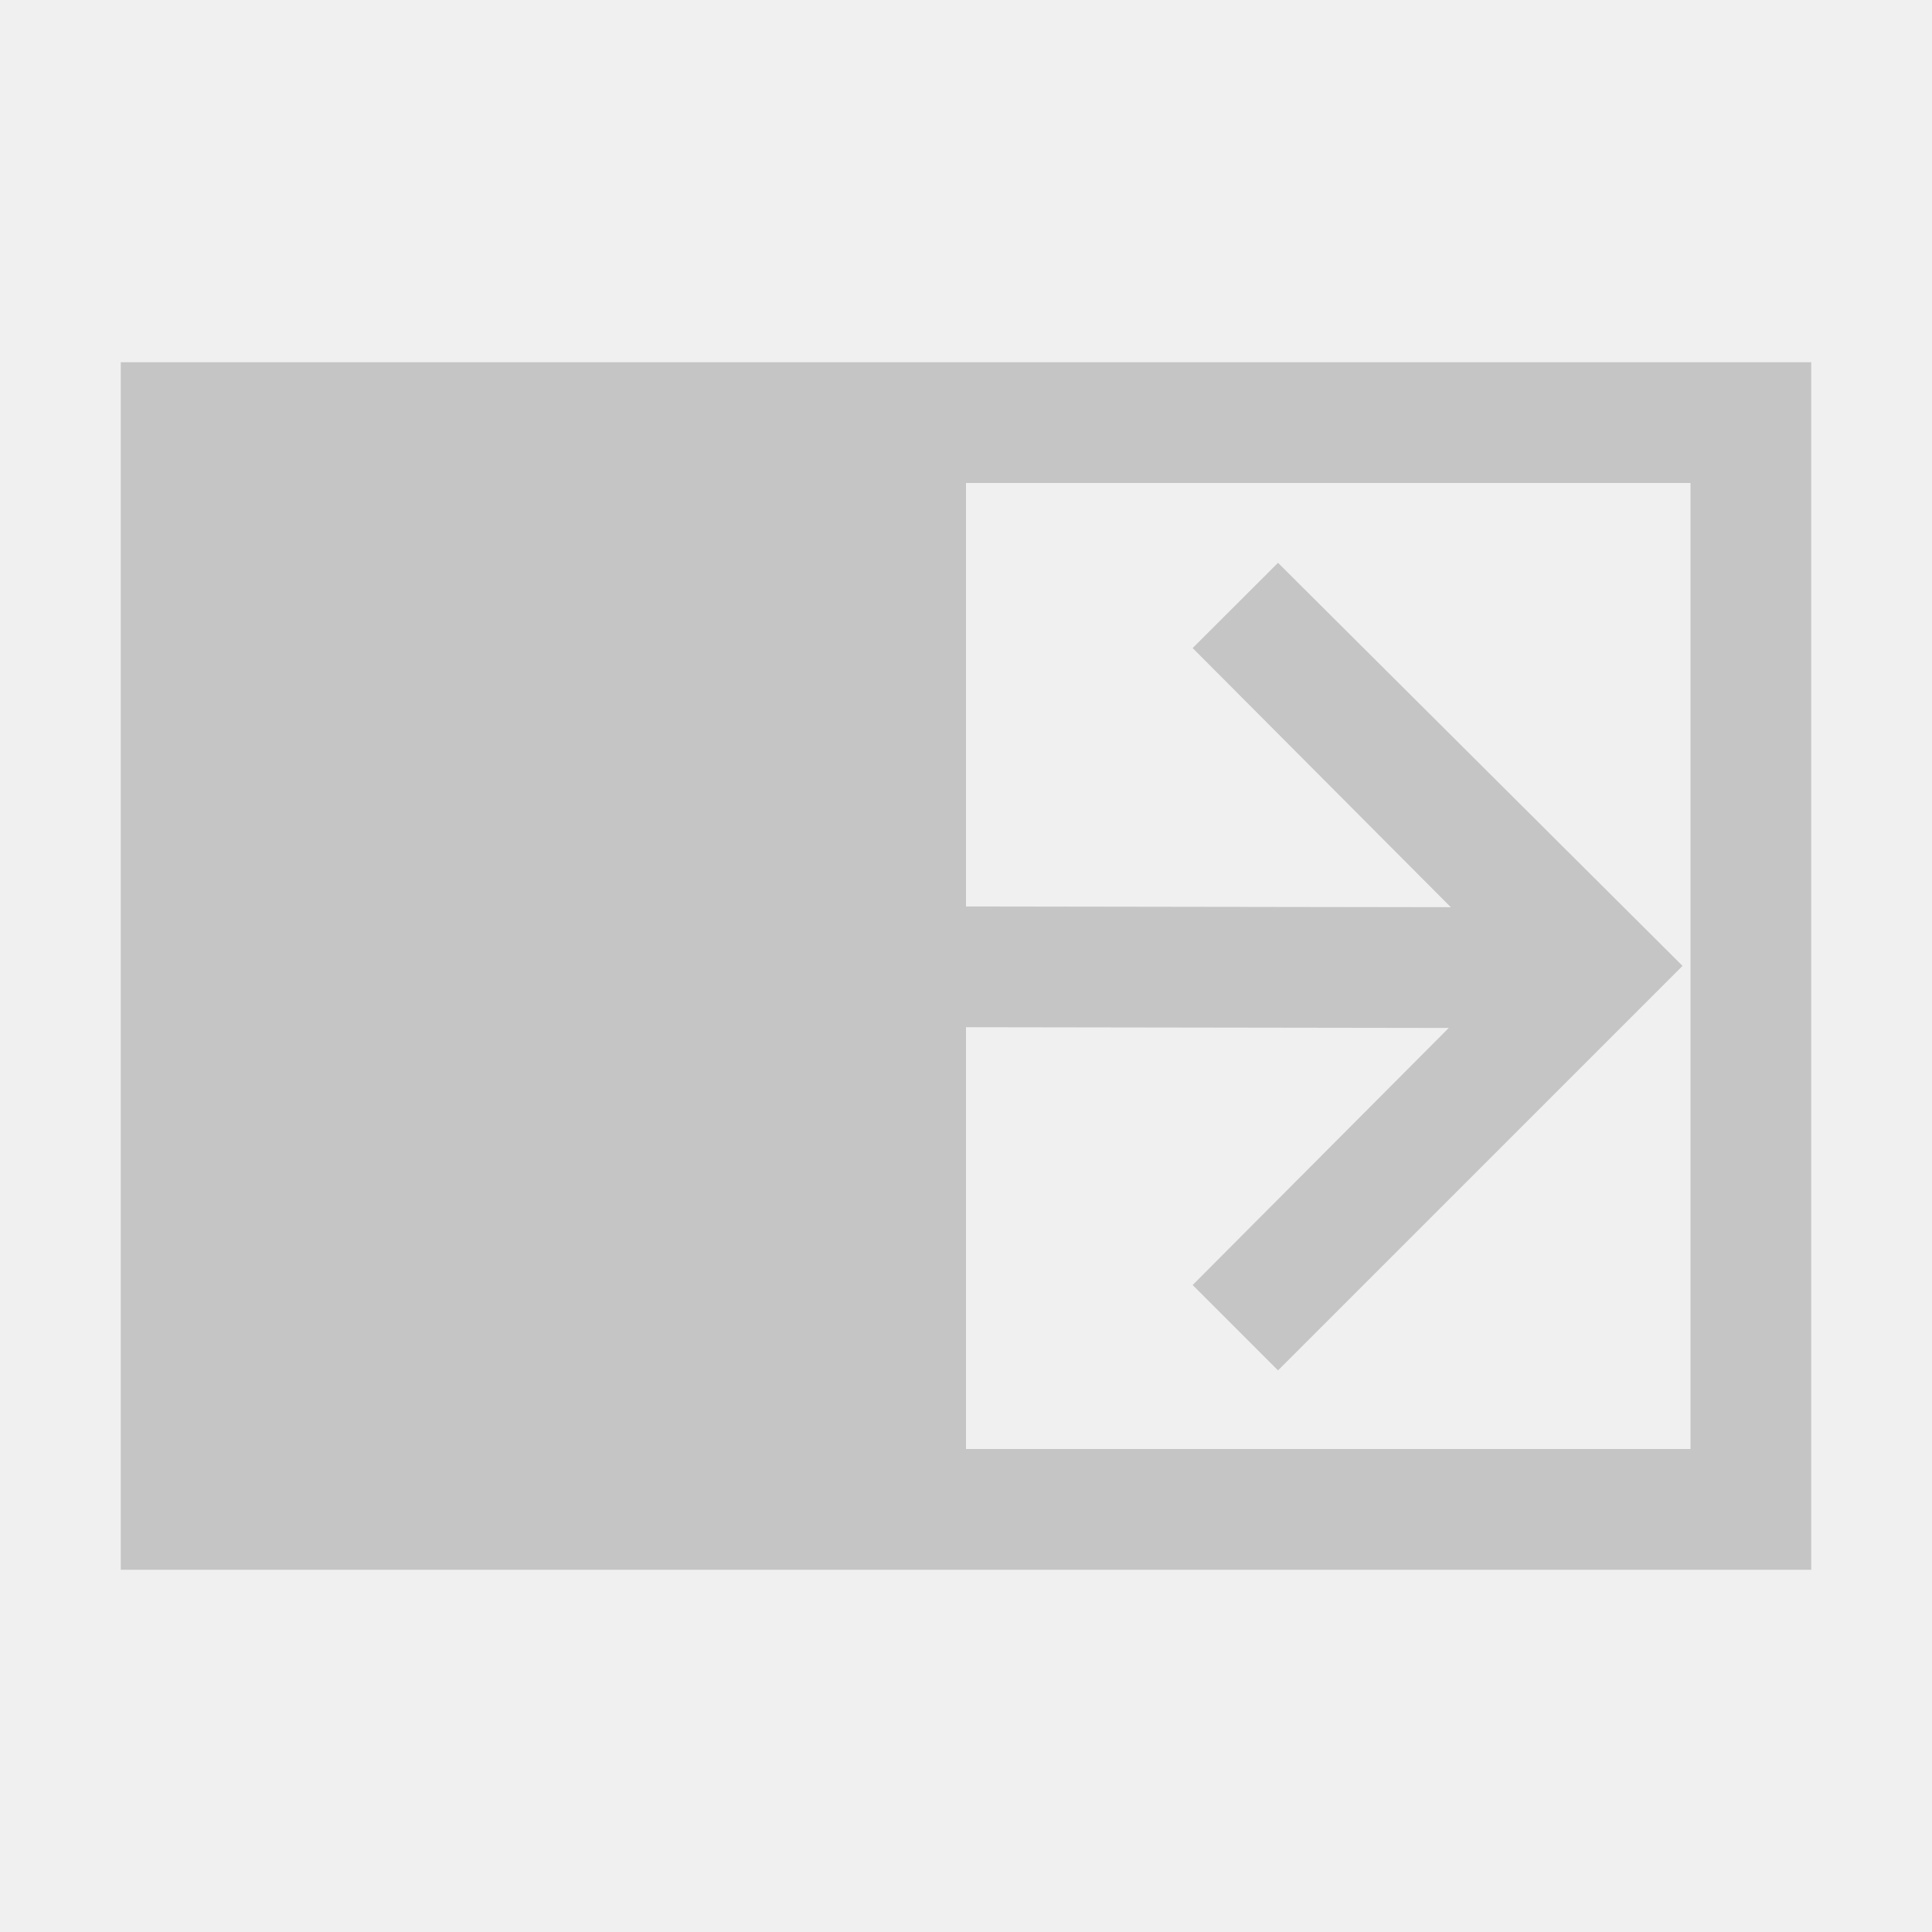
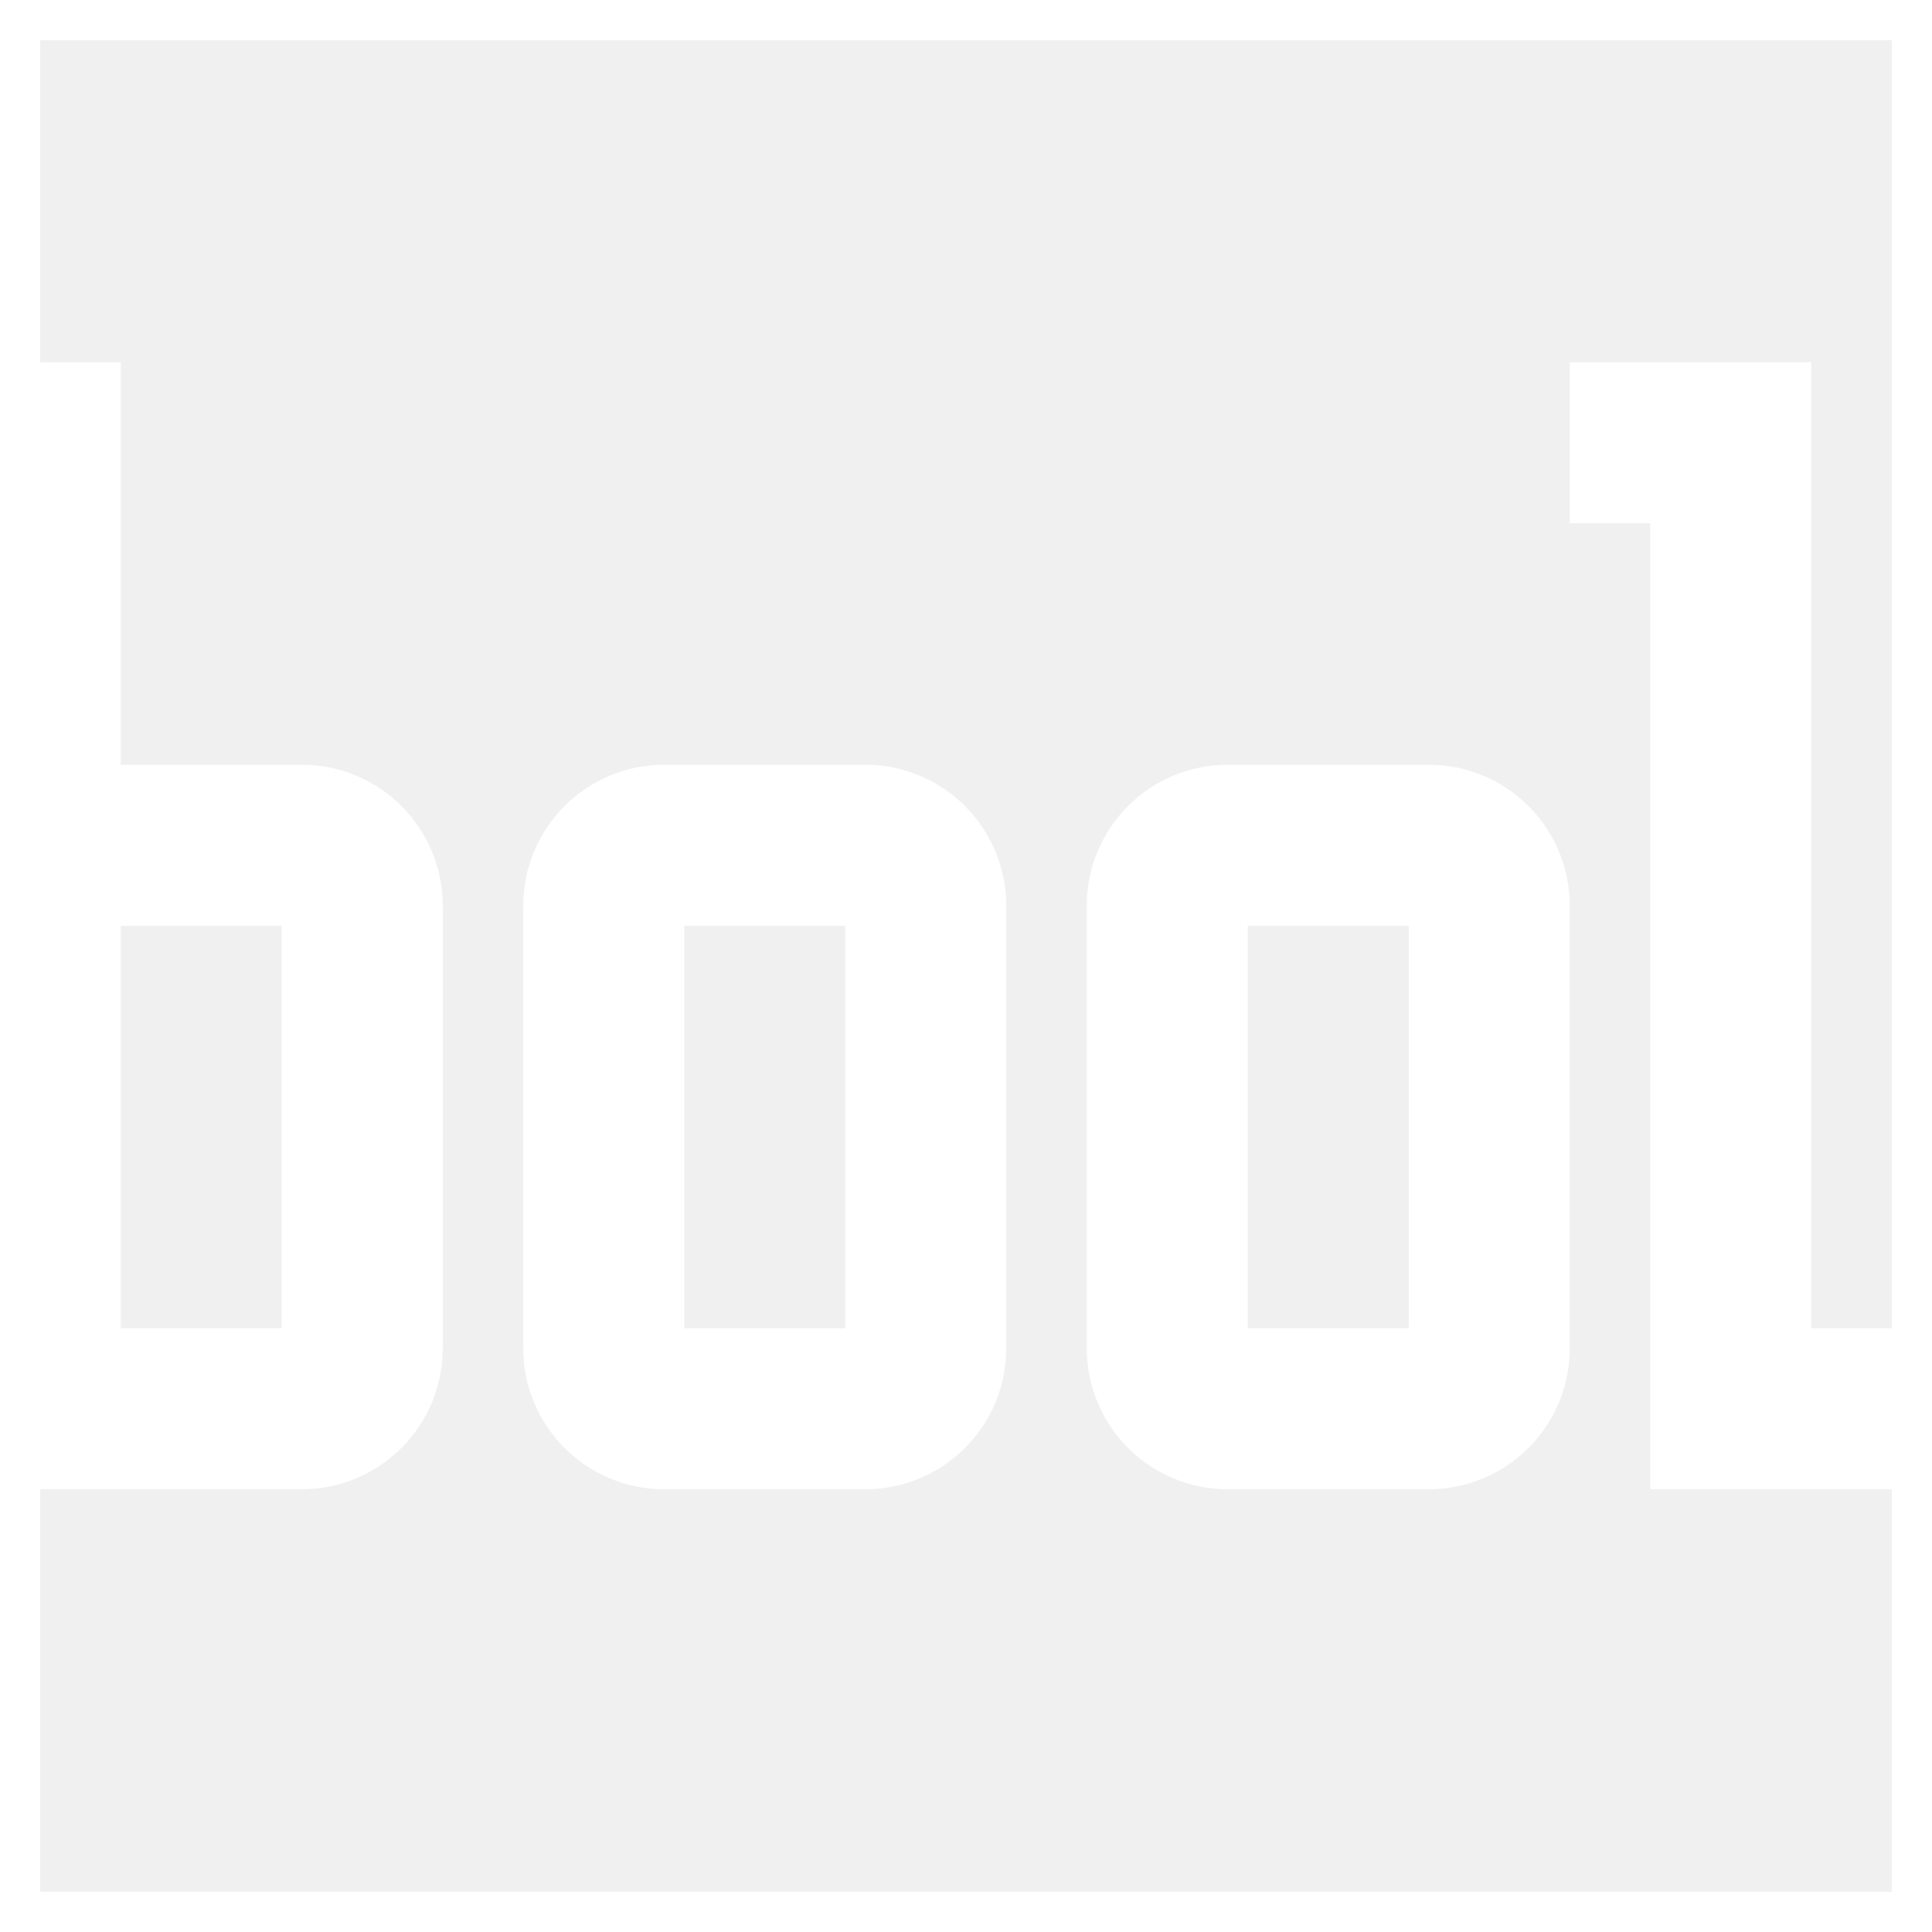
- <svg xmlns="http://www.w3.org/2000/svg" viewBox="0 0 16 16">
-   <style>.icon-canvas-transparent{opacity:0;fill:#2d2d30}.icon-vs-out{fill:#2d2d30}.icon-vs-bg{fill:#c5c5c5}.icon-vs-fg{fill:#2b282e}</style>
-   <path class="icon-canvas-transparent" d="M16 16H0V0h16v16z" id="canvas" />
-   <path class="icon-vs-out" d="M16 14H0V2h16v12z" id="outline" style="display: none;" />
-   <path class="icon-vs-bg" d="M1 3v10h14V3H1zm13 9H8V8.507l3.998.006-2.121 2.129.707.707 3.35-3.35-3.35-3.338-.707.706 2.138 2.146L8 7.507V4h6v8z" id="iconBg" />
-   <path class="icon-vs-fg" d="M14 4v8H8V8.507l3.998.006-2.121 2.129.707.707 3.35-3.35-3.35-3.338-.707.706 2.138 2.146L8 7.507V4h6zM6.057 5.367L5.35 4.66 2 8.01l3.35 3.338.707-.707-2.139-2.146L8 8.501v-1l-4.064-.005 2.121-2.129z" id="iconFg" style="display: none;" />
+ <svg xmlns="http://www.w3.org/2000/svg" viewBox="0 0 24 24" fill="#ffffff" stroke="#ffffff">
+   <g id="SVGRepo_bgCarrier" stroke-width="0" />
+   <g id="SVGRepo_tracerCarrier" stroke-linecap="round" stroke-linejoin="round" />
+   <g id="SVGRepo_iconCarrier">
+     <path d="M3.75 10H1V5H0v13h3.75A1.251 1.251 0 0 0 5 16.75v-5.5A1.251 1.251 0 0 0 3.75 10zM4 16.75a.25.25 0 0 1-.25.25H1v-6h2.75a.25.25 0 0 1 .25.25zM10.75 10h-2.5A1.251 1.251 0 0 0 7 11.25v5.5A1.251 1.251 0 0 0 8.25 18h2.5A1.251 1.251 0 0 0 12 16.75v-5.5A1.251 1.251 0 0 0 10.75 10zm.25 6.75a.25.25 0 0 1-.25.25h-2.5a.25.25 0 0 1-.25-.25v-5.5a.25.25 0 0 1 .25-.25h2.5a.25.25 0 0 1 .25.25zM17.75 10h-2.5A1.251 1.251 0 0 0 14 11.25v5.5A1.251 1.251 0 0 0 15.25 18h2.5A1.251 1.251 0 0 0 19 16.75v-5.5A1.251 1.251 0 0 0 17.75 10zm.25 6.75a.25.25 0 0 1-.25.25h-2.5a.25.25 0 0 1-.25-.25v-5.5a.25.25 0 0 1 .25-.25h2.5a.25.25 0 0 1 .25.25zm4 .25h2v1h-3V6h-1V5h2z" />
+     <path fill="none" d="M0 0h24v24H0z" />
+   </g>
</svg>
